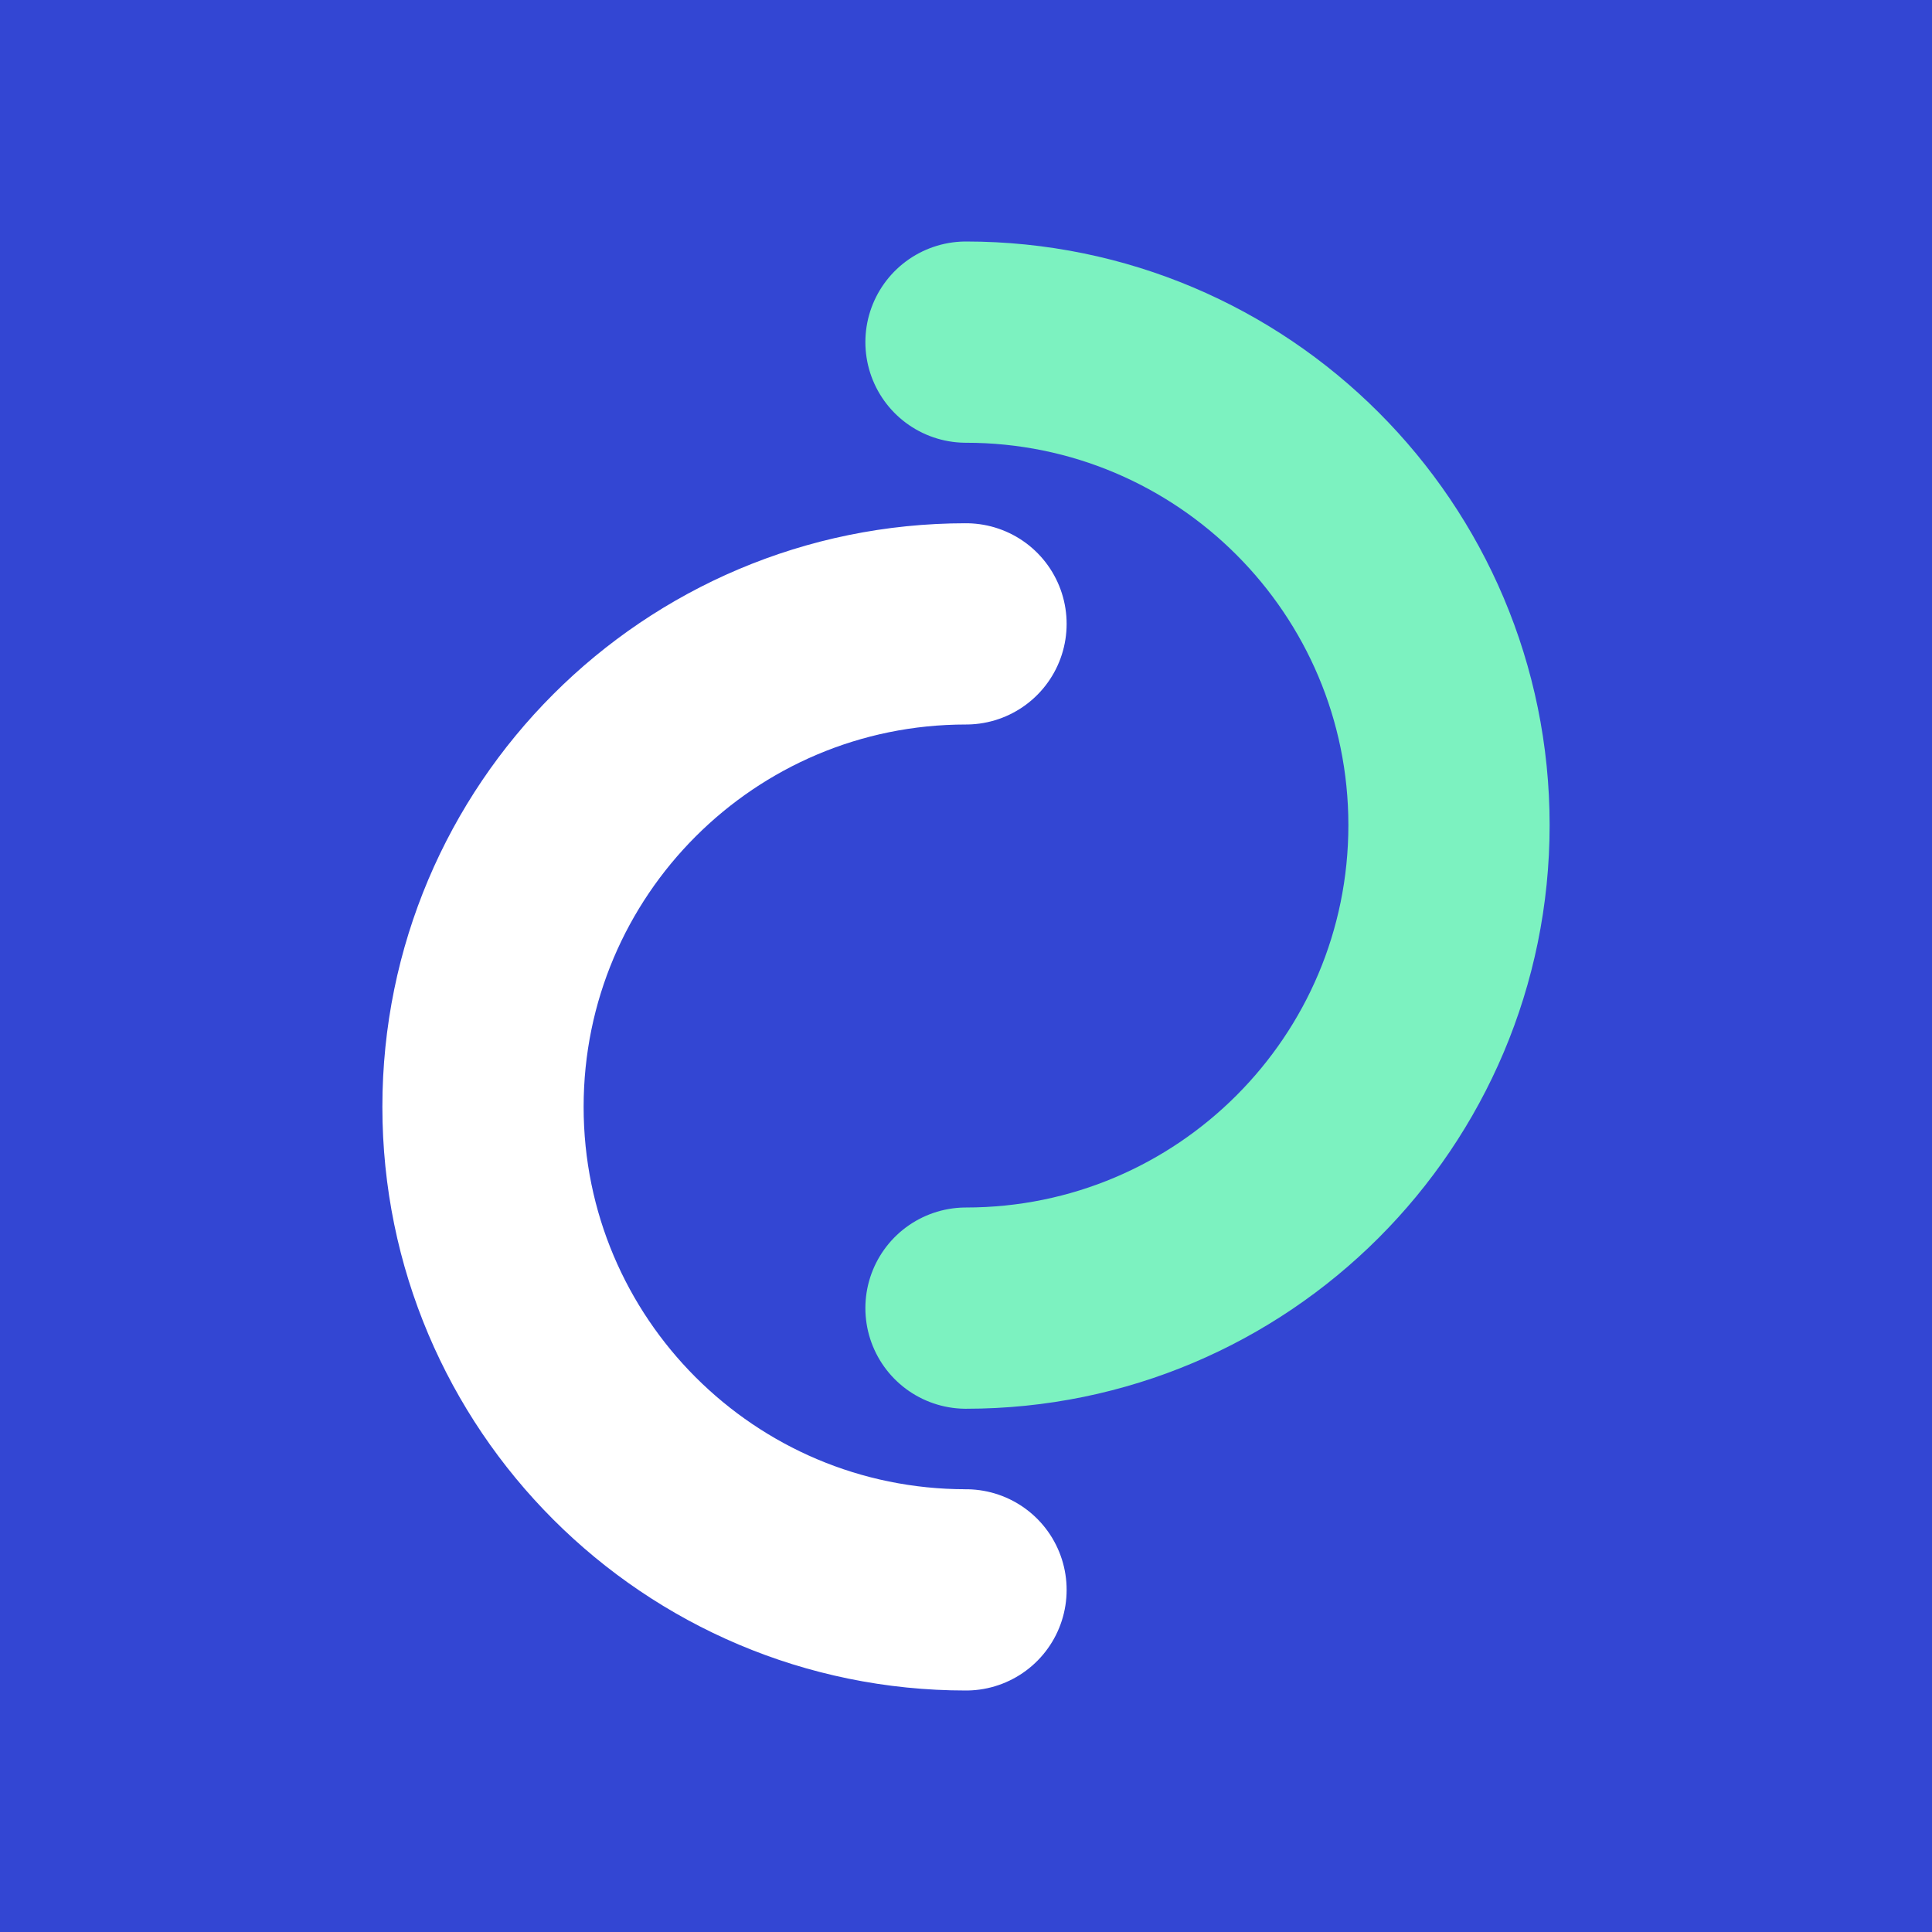
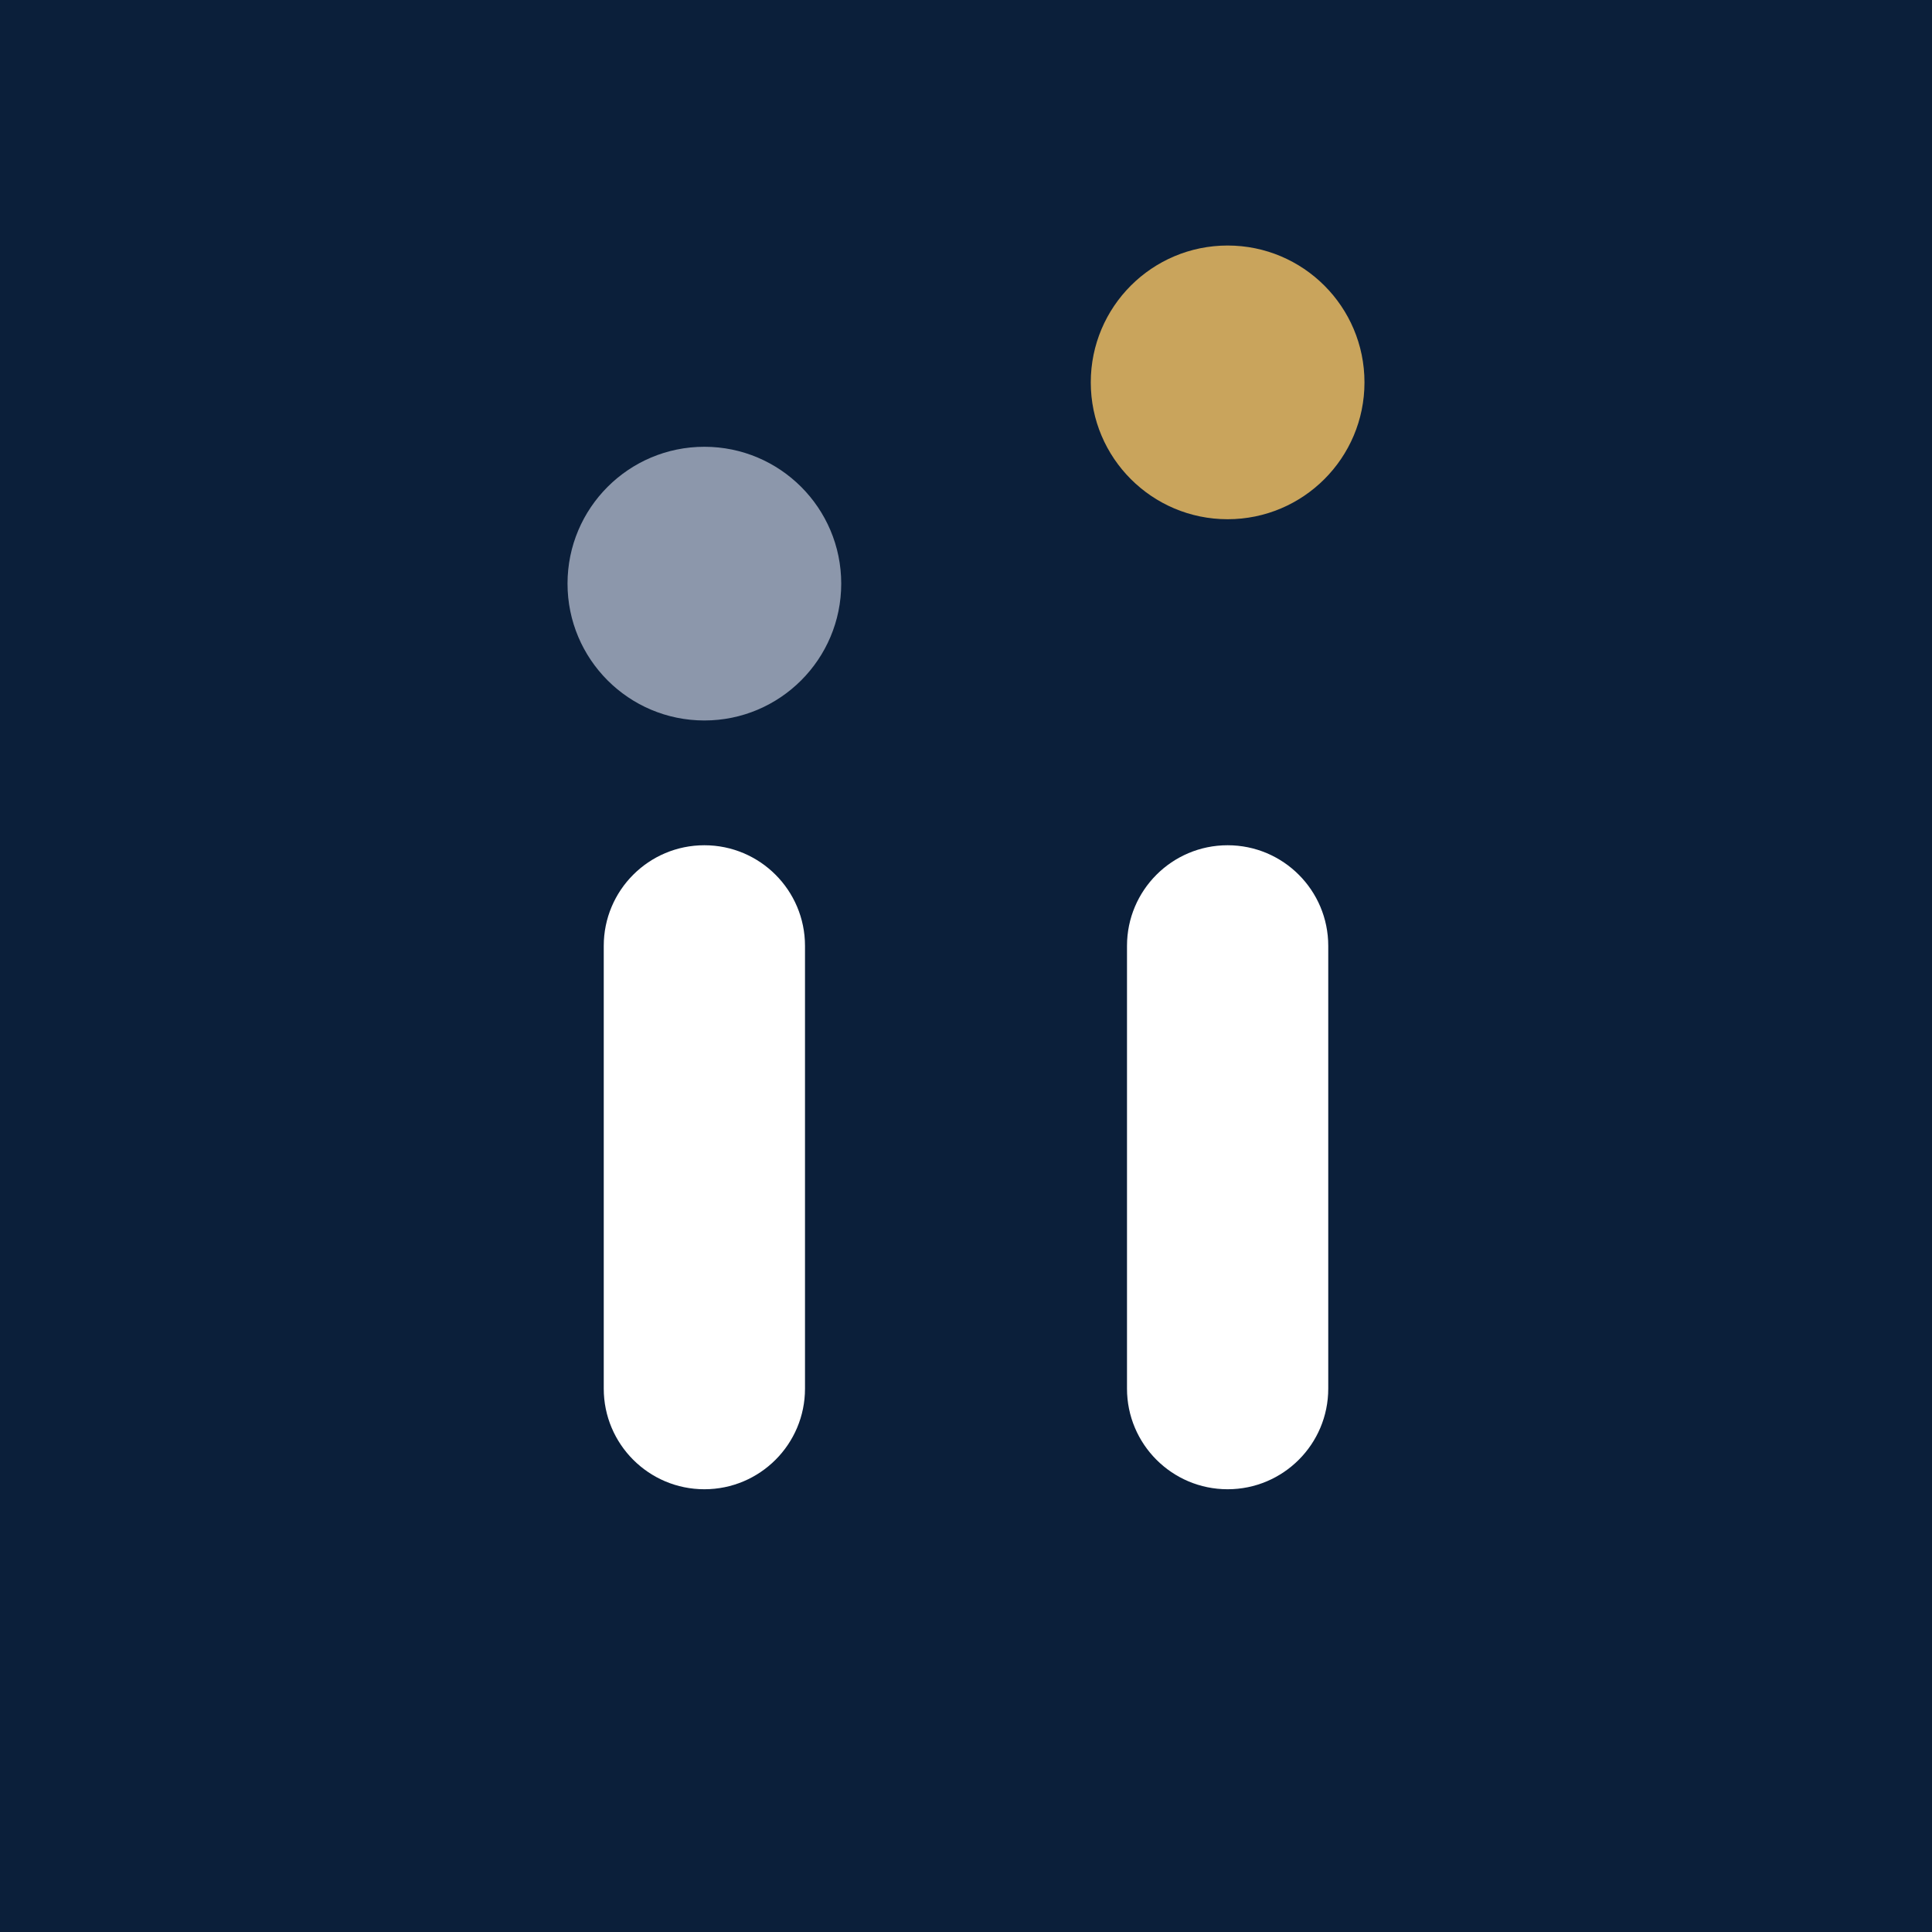
<svg xmlns="http://www.w3.org/2000/svg" viewBox="0 0 48 48">
-   <rect width="48" height="48" fill="#3346D3" />
-   <path d="M24 15.5A12 12 0 0 0 24 39.5" fill="none" stroke="#fff" stroke-width="5" stroke-linecap="round" />
-   <path d="M24 8.5A12 12 0 0 1 24 32.5" fill="none" stroke="#7CF2C0" stroke-width="5" stroke-linecap="round" />
+   <rect width="48" height="48" rx="0" fill="#0B1F3A" />
+   <rect x="15" y="21" width="5" height="16" rx="2.5" fill="#fff" />
+   <rect x="28" y="21" width="5" height="16" rx="2.5" fill="#fff" />
+   <circle cx="17.5" cy="14.5" r="3.4" fill="#8C97AB" />
+   <circle cx="30.5" cy="9.5" r="3.4" fill="#C9A45C" />
</svg>
